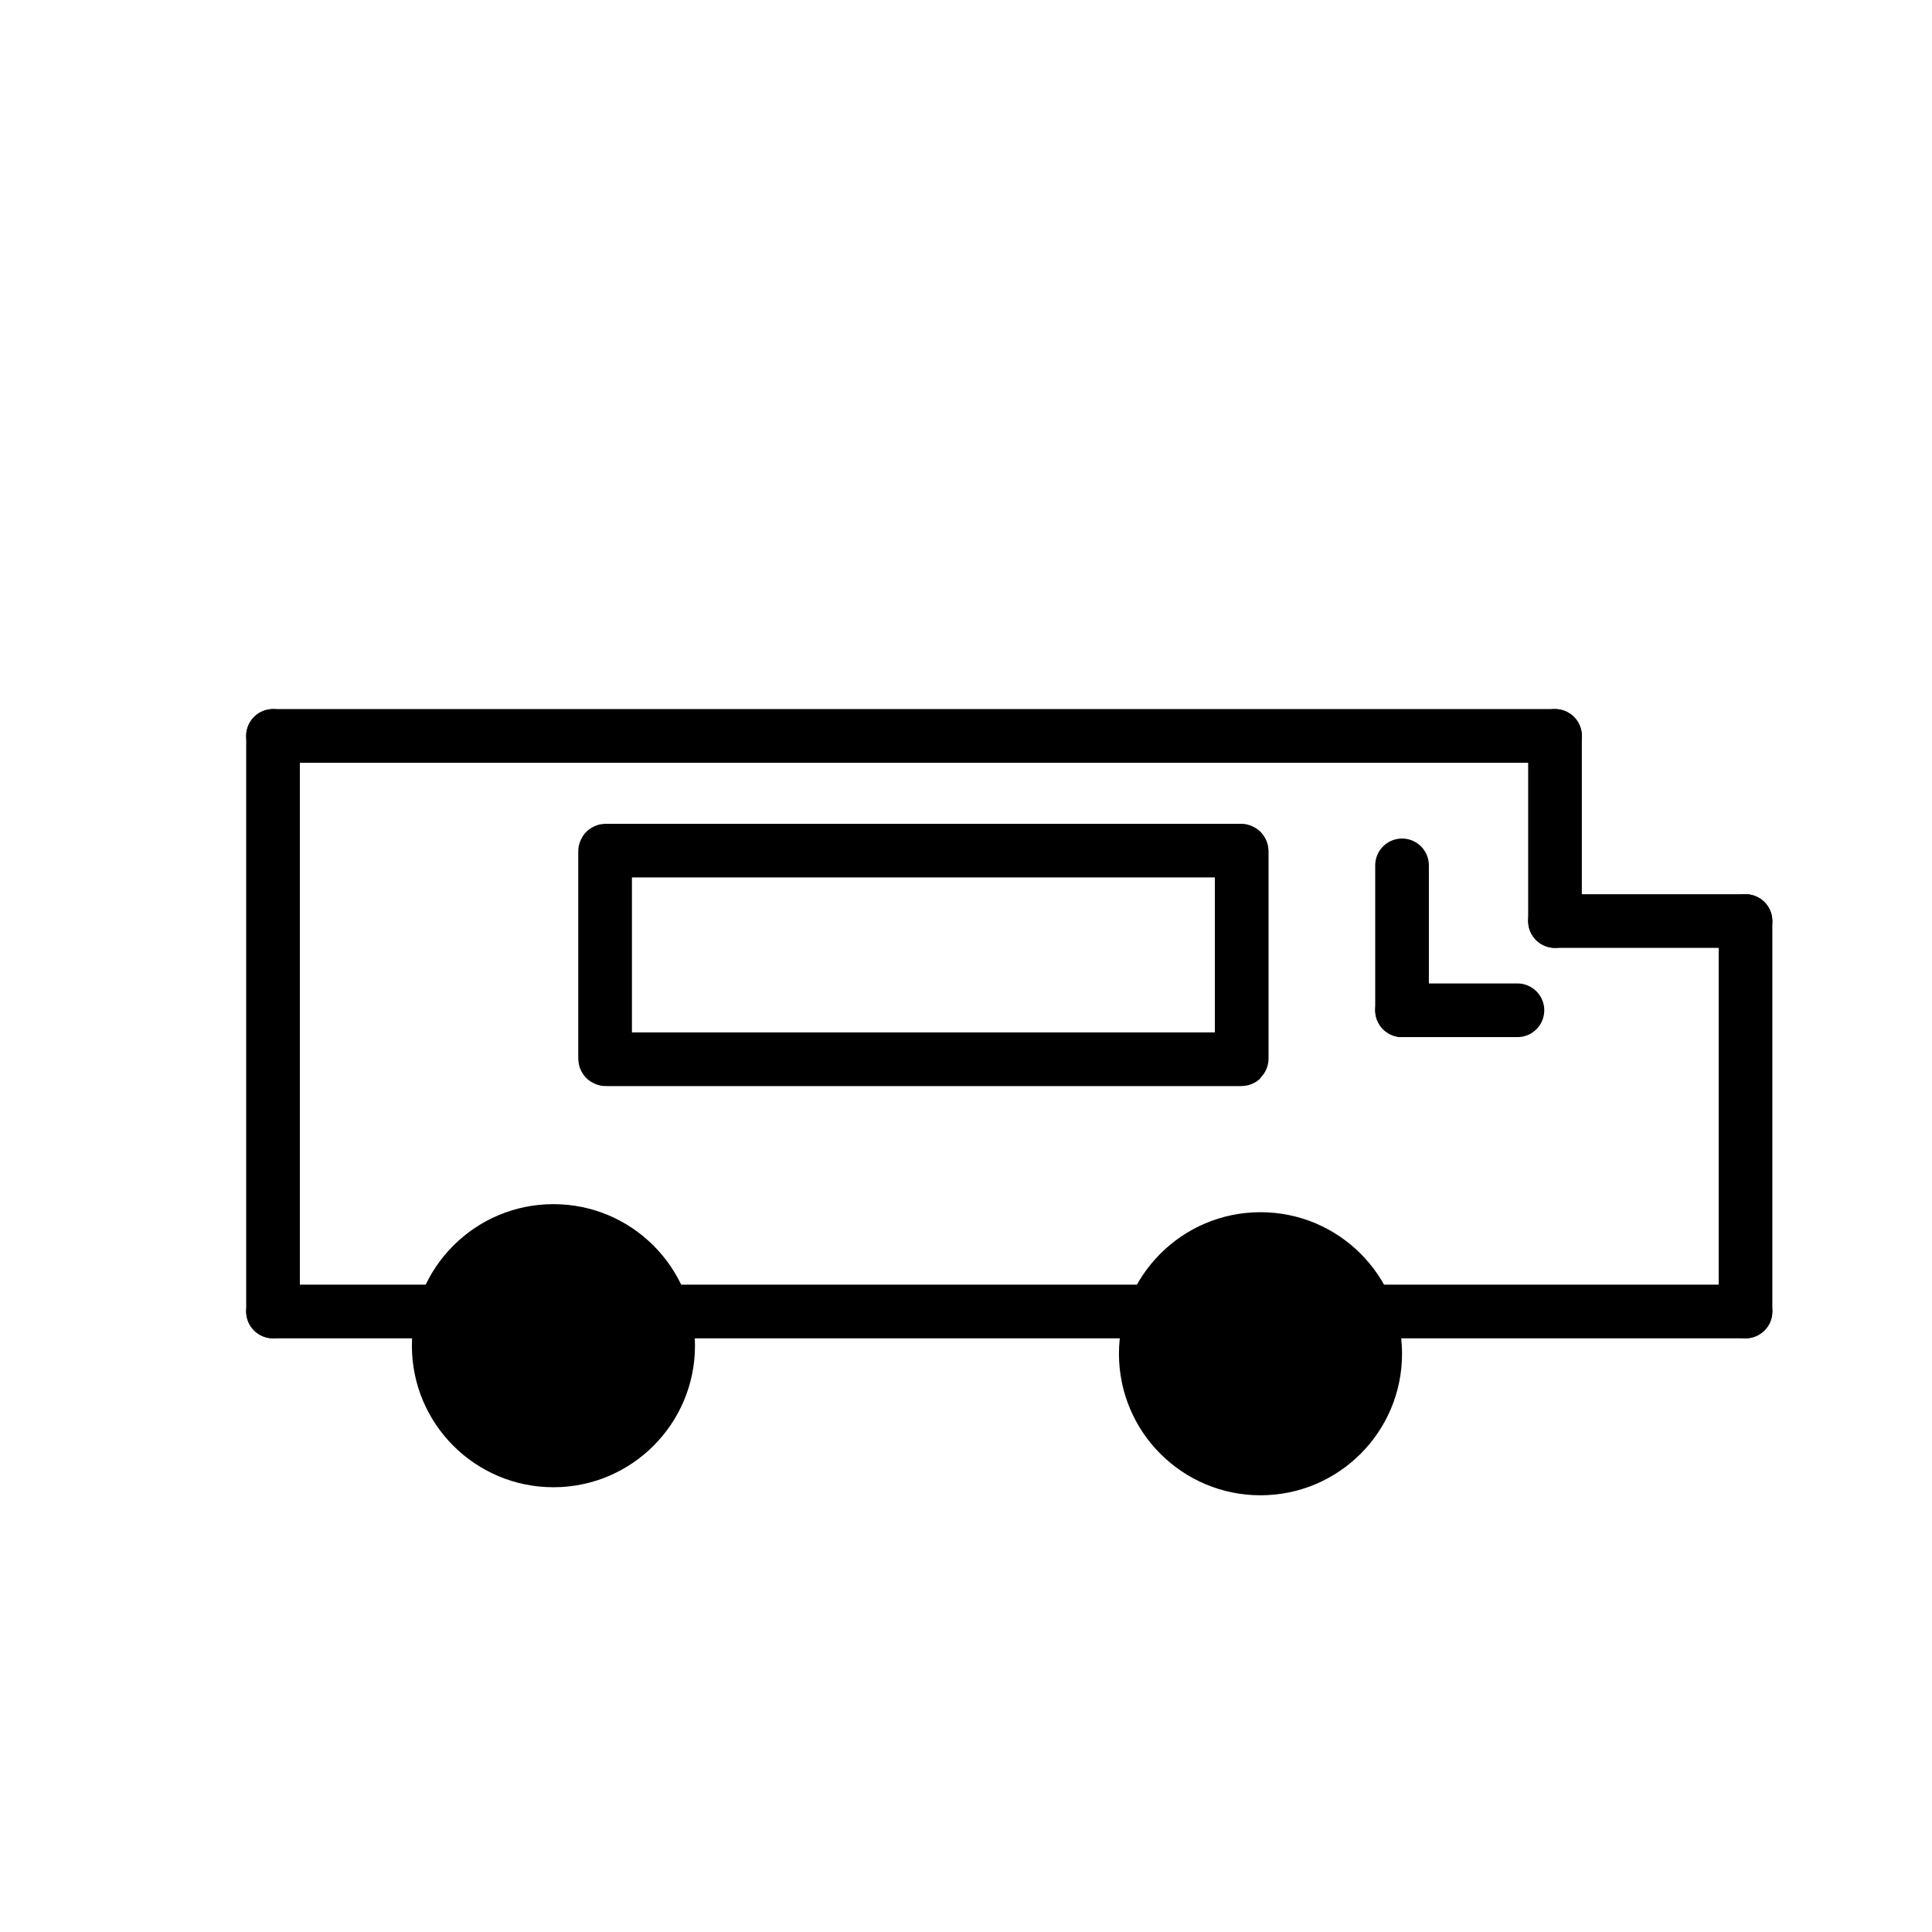
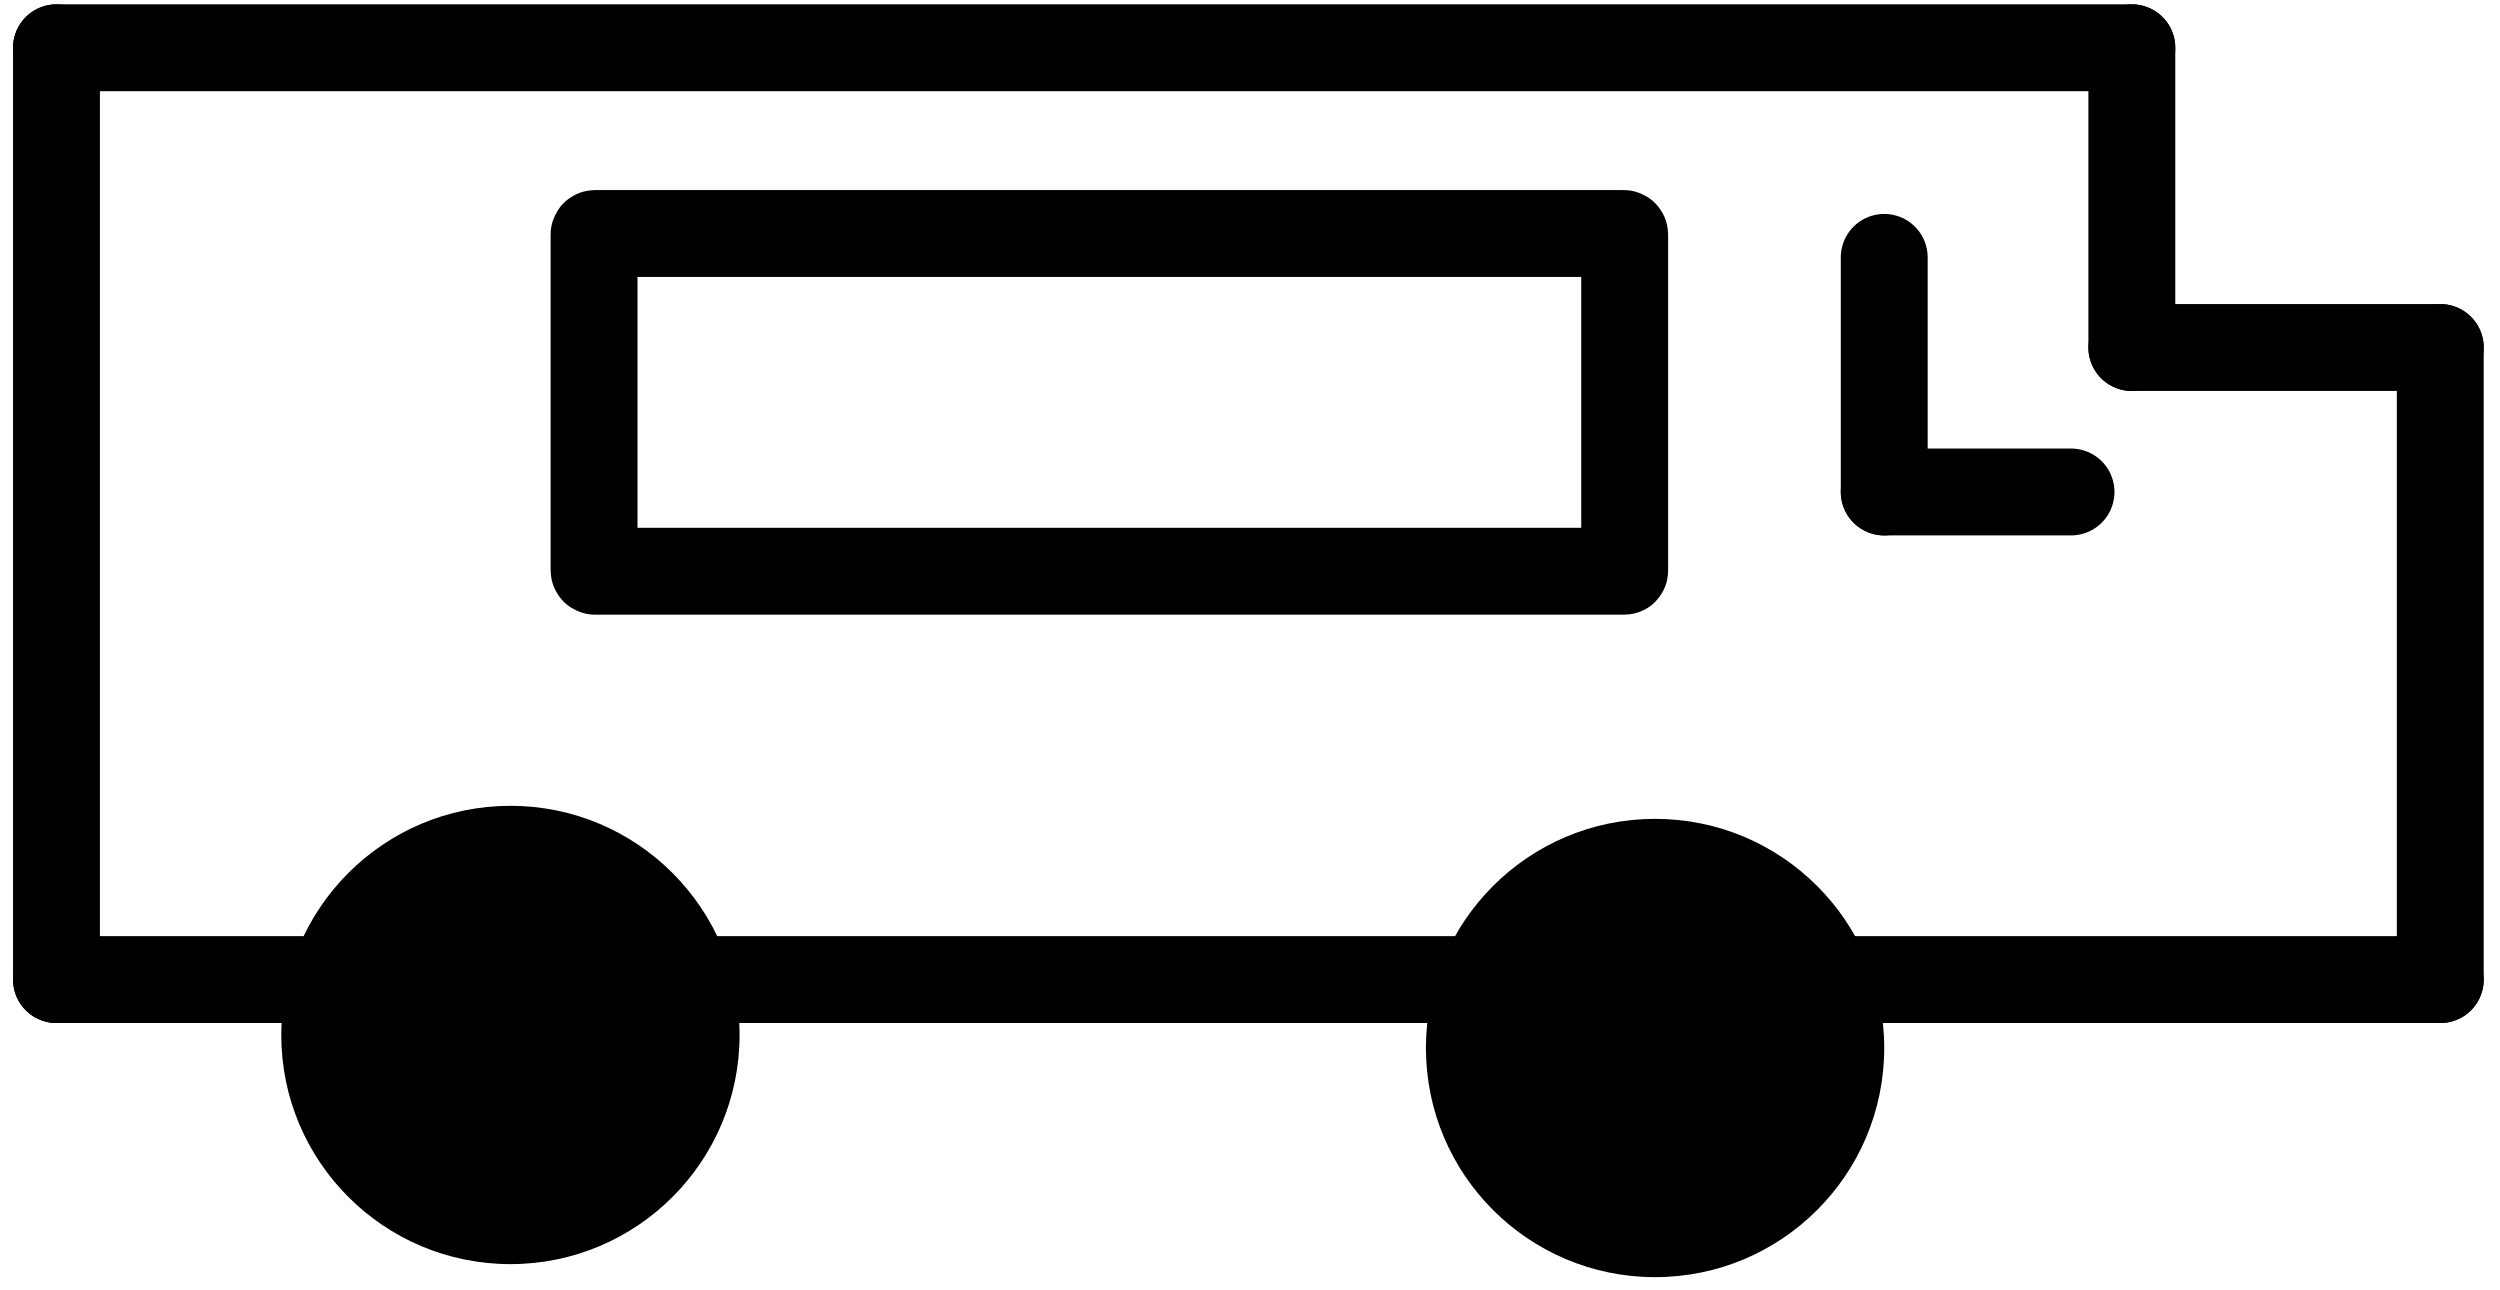
- <svg xmlns="http://www.w3.org/2000/svg" version="1.1" id="Layer_1" x="0px" y="0px" viewBox="0 0 288 288" style="enable-background:new 0 0 288 288;" xml:space="preserve">
+ <svg xmlns="http://www.w3.org/2000/svg" version="1.1" id="Layer_1" x="0px" y="0px" viewBox="0 0 230.2 118.7" style="enable-background:new 0 0 230.2 118.7;" xml:space="preserve">
  <style type="text/css">
	.st0{fill:none;stroke:#000000;stroke-width:8;stroke-linecap:round;stroke-miterlimit:10;}
- 	.st1{fill:none;stroke:#000000;stroke-width:8;stroke-miterlimit:10;}
- 	.st2{fill:none;stroke:#000000;stroke-width:8;stroke-linejoin:round;stroke-miterlimit:10;}
- 	.st3{fill:none;stroke:#000000;stroke-width:8;stroke-linecap:round;stroke-linejoin:round;stroke-miterlimit:10;}
</style>
-   <line class="st0" x1="40.7" y1="109.7" x2="231.8" y2="109.7" />
-   <line class="st0" x1="231.8" y1="137.3" x2="231.8" y2="109.7" />
-   <line class="st0" x1="260.2" y1="137.3" x2="231.8" y2="137.3" />
-   <line class="st0" x1="260.2" y1="195.5" x2="260.2" y2="137.3" />
-   <line class="st0" x1="40.7" y1="195.5" x2="260.2" y2="195.5" />
-   <line class="st0" x1="40.7" y1="109.7" x2="40.7" y2="195.5" />
-   <path class="st0" d="M185,157.9H90.3c-0.1,0-0.1-0.1-0.1-0.1v-30.9c0-0.1,0.1-0.1,0.1-0.1H185c0.1,0,0.1,0.1,0.1,0.1v30.9  C185.1,157.9,185.1,157.9,185,157.9z" />
-   <line class="st0" x1="209" y1="129" x2="209" y2="150.6" />
-   <line class="st0" x1="226.2" y1="150.6" x2="209" y2="150.6" />
-   <circle cx="82.5" cy="200.6" r="21.1" />
-   <circle cx="187.9" cy="201.8" r="21.1" />
+   <line class="st0" x1="5.2" y1="4.4" x2="196.3" y2="4.4" />
+   <line class="st0" x1="196.3" y1="32" x2="196.3" y2="4.4" />
+   <line class="st0" x1="224.7" y1="32" x2="196.3" y2="32" />
+   <line class="st0" x1="224.7" y1="90.2" x2="224.7" y2="32" />
+   <line class="st0" x1="5.2" y1="90.2" x2="224.7" y2="90.2" />
+   <line class="st0" x1="5.2" y1="4.4" x2="5.2" y2="90.2" />
+   <path class="st0" d="M149.5,52.6H54.8c-0.1,0-0.1-0.1-0.1-0.1V21.6c0-0.1,0.1-0.1,0.1-0.1h94.7c0.1,0,0.1,0.1,0.1,0.1v30.9  C149.6,52.6,149.6,52.6,149.5,52.6z" />
+   <line class="st0" x1="173.5" y1="23.7" x2="173.5" y2="45.3" />
+   <line class="st0" x1="190.7" y1="45.3" x2="173.5" y2="45.3" />
+   <circle cx="47" cy="95.3" r="21.1" />
+   <circle cx="152.4" cy="96.5" r="21.1" />
</svg>
